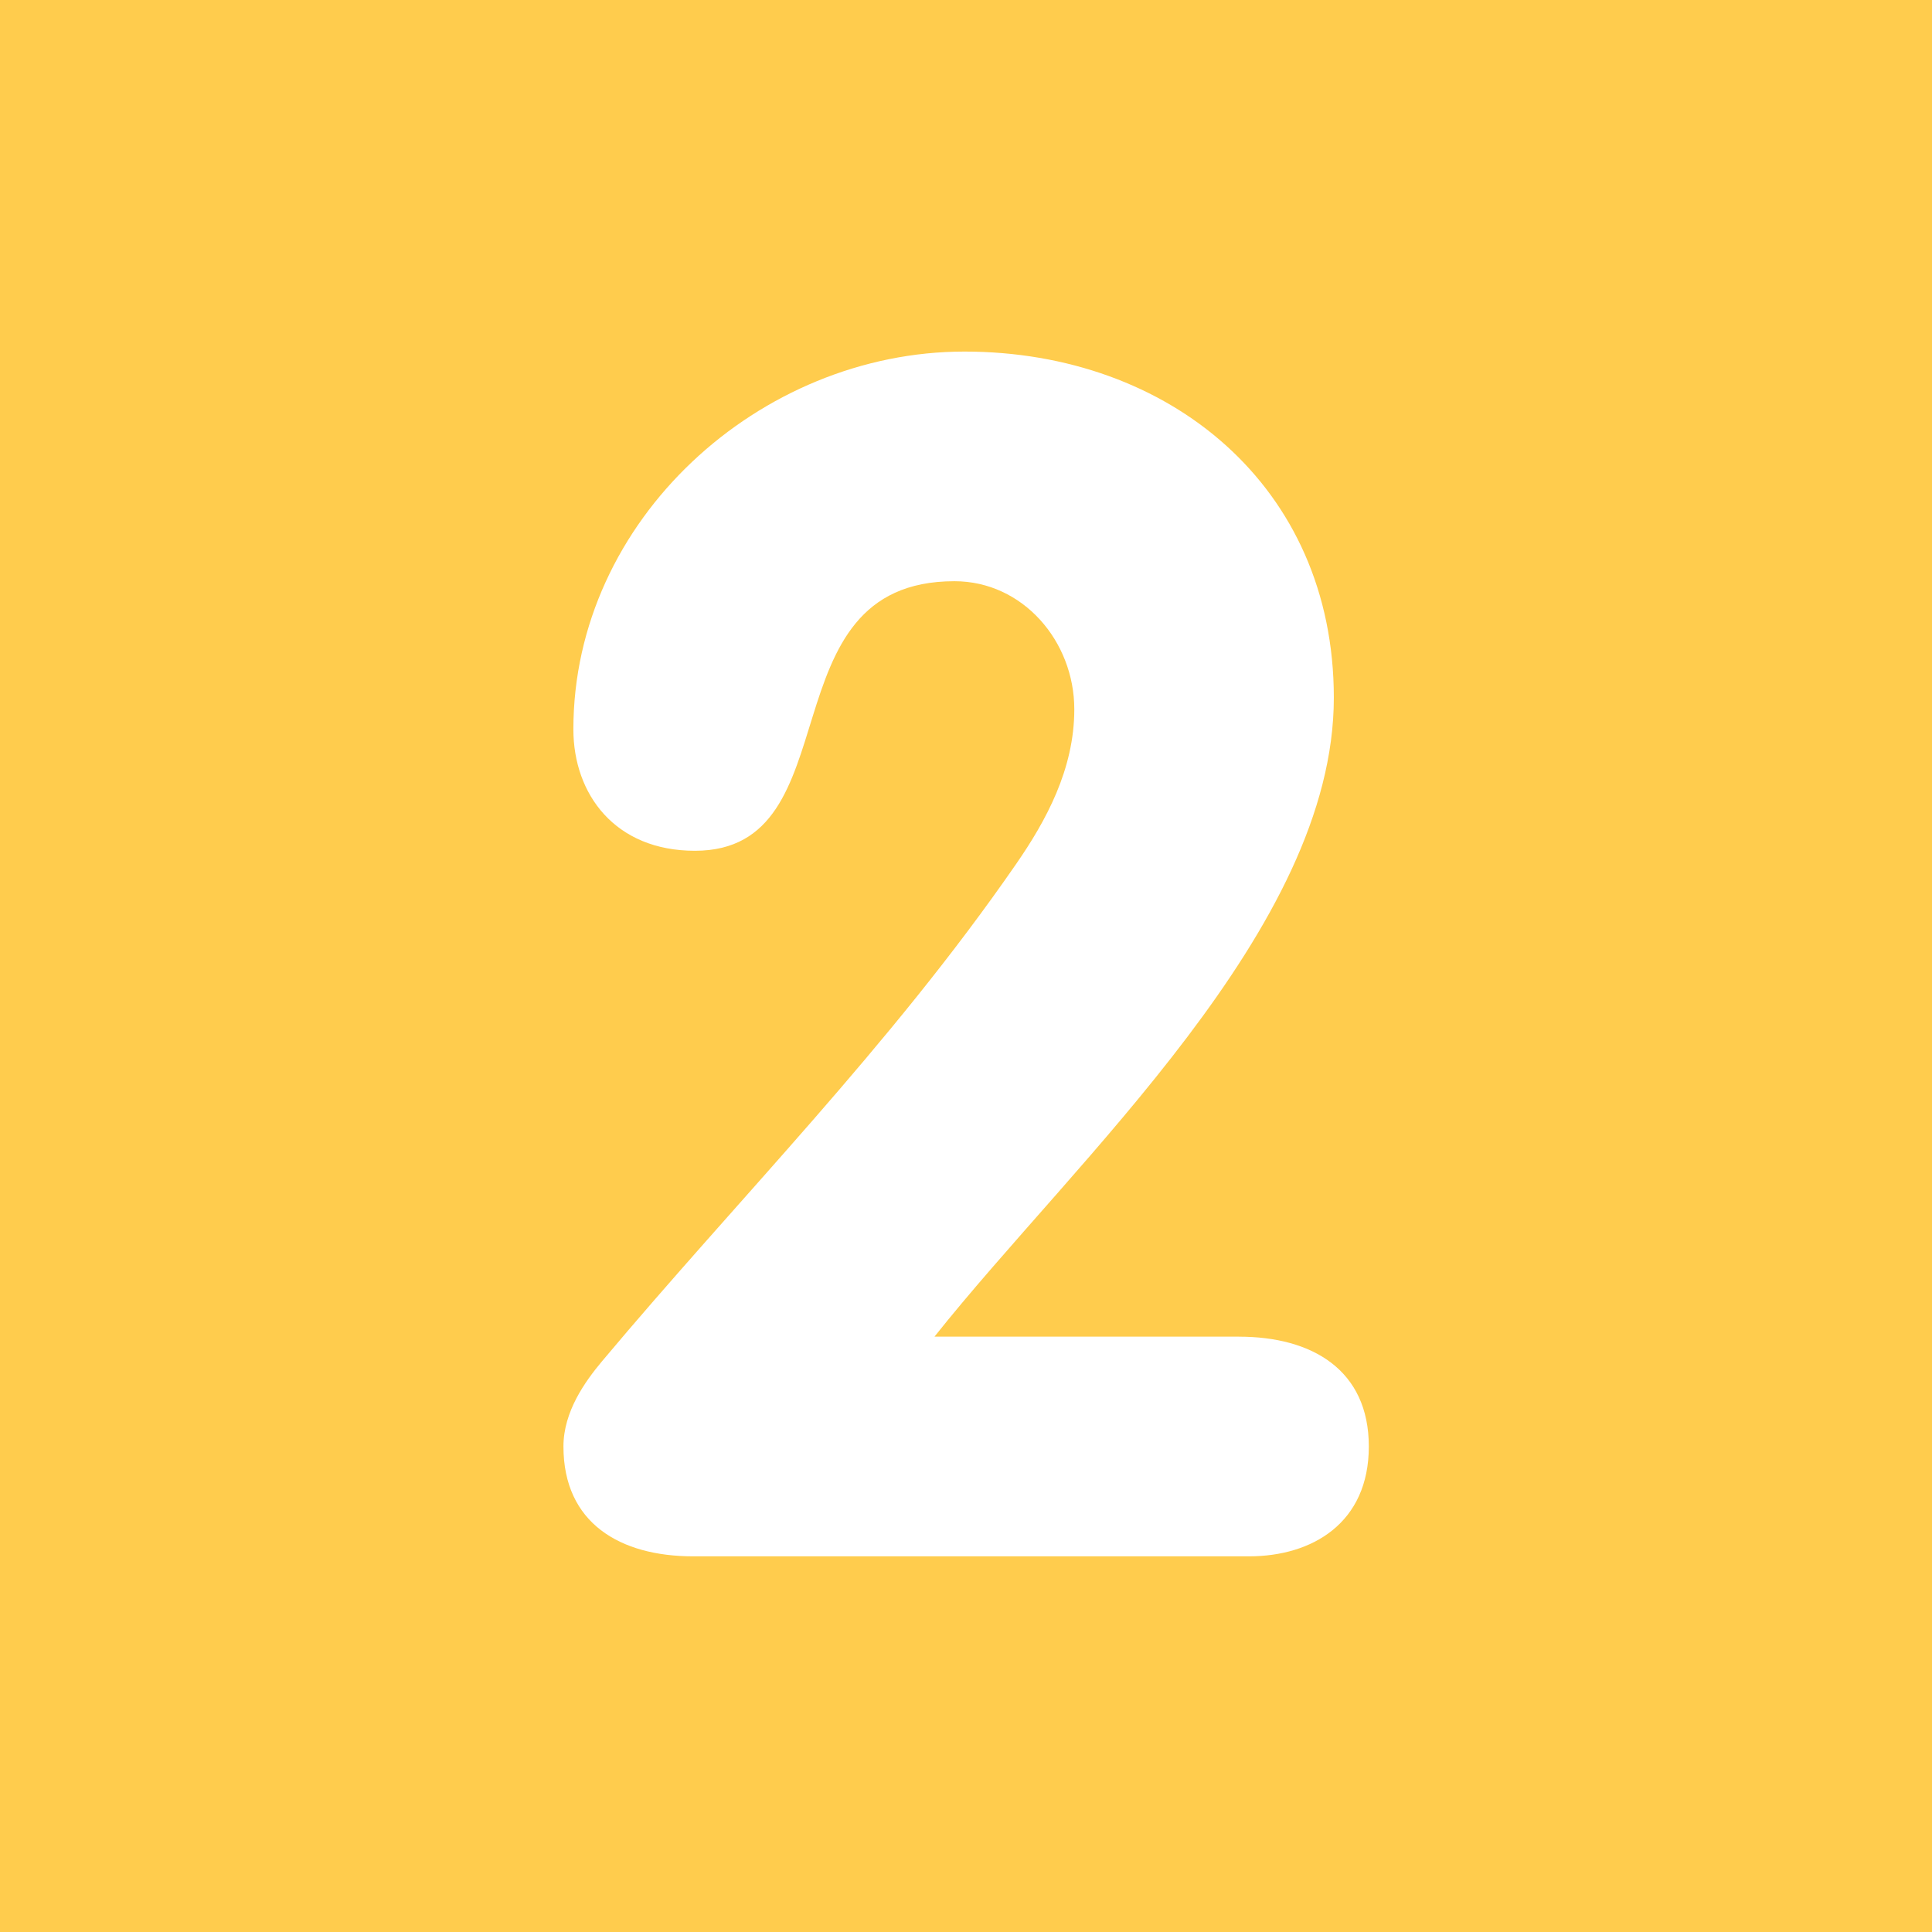
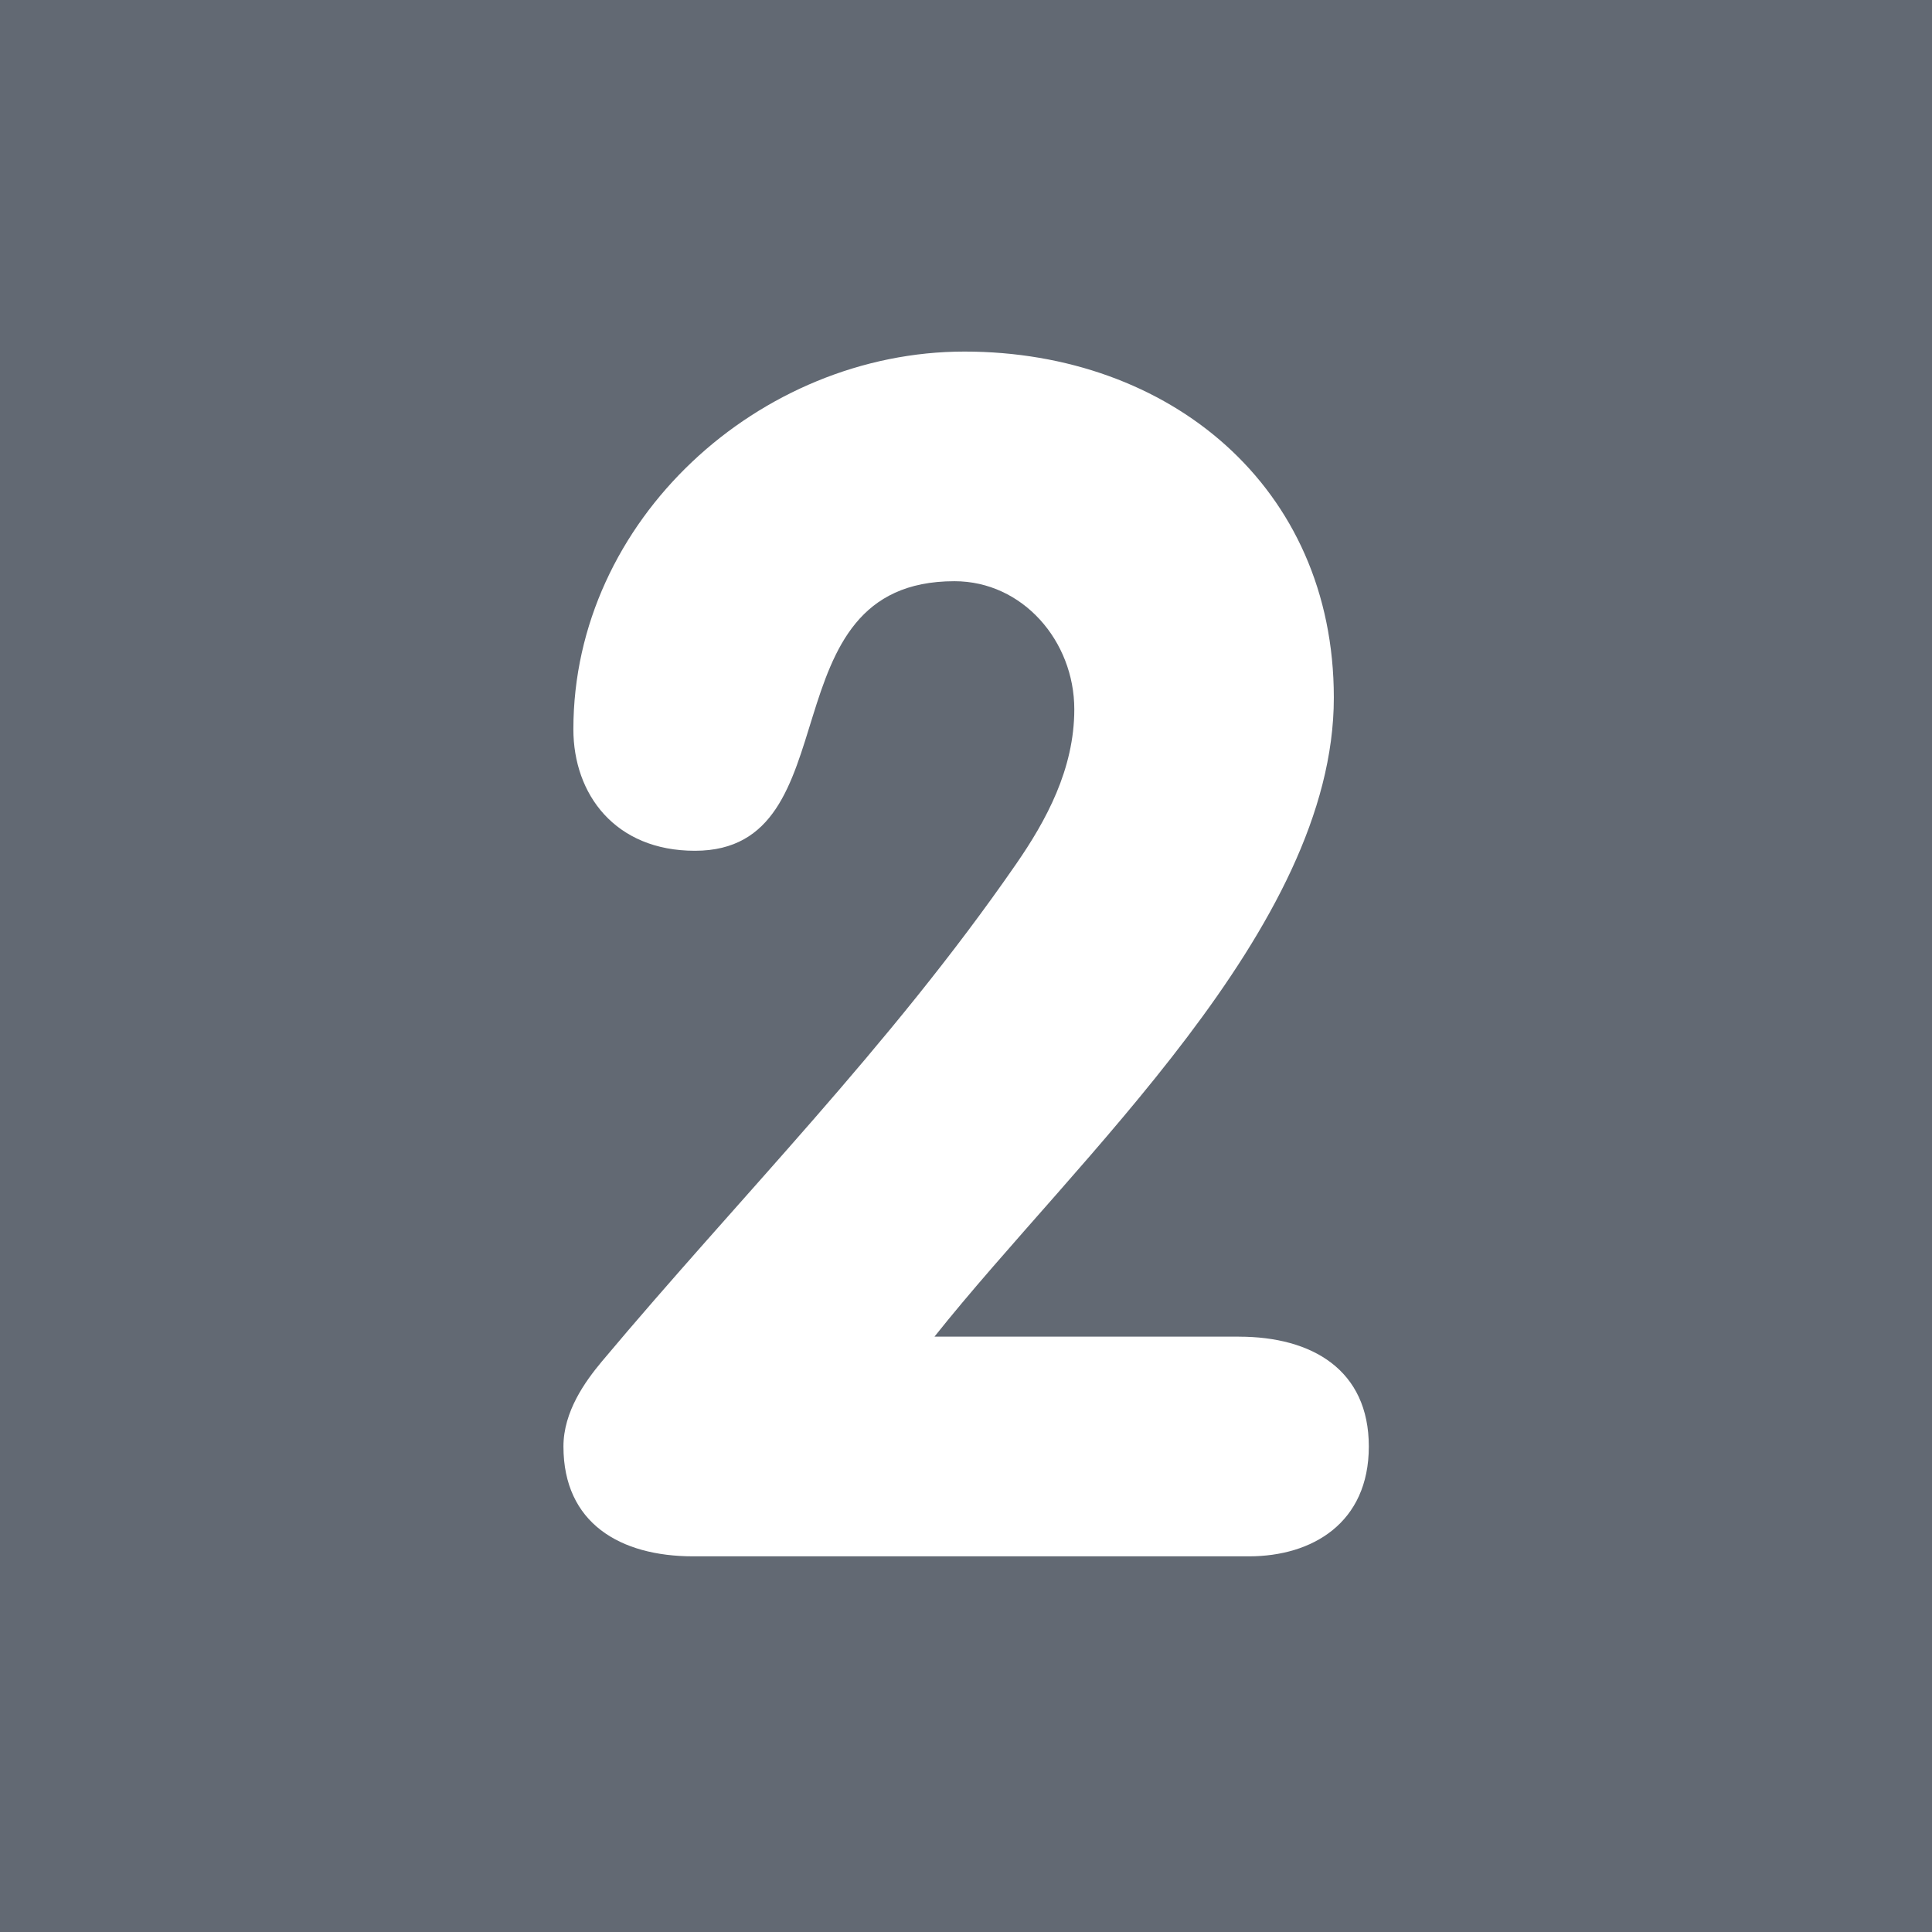
<svg xmlns="http://www.w3.org/2000/svg" viewBox="0 0 36 36" version="1.1" id="svg827">
  <defs id="defs831" />
  <path d="M36 32c0 2.209-1.791 4-4 4H4c-2.209 0-4-1.791-4-4V4c0-2.209 1.791-4 4-4h28c2.209 0 4 1.791 4 4v28z" id="path825" fill="#55ACEE" />
  <g id="layer1" style="display:inline">
-     <rect style="opacity:1;fill:#ffcc4d;fill-opacity:1;fill-rule:nonzero;stroke:none;stroke-width:3.349;stroke-linecap:round;stroke-linejoin:round;stroke-miterlimit:4;stroke-dasharray:none;stroke-opacity:1;paint-order:markers stroke fill" id="rect836" width="36" height="36" x="0" y="0" />
+     <rect style="opacity:1;fill:#626973;fill-opacity:1;fill-rule:nonzero;stroke:none;stroke-width:3.349;stroke-linecap:round;stroke-linejoin:round;stroke-miterlimit:4;stroke-dasharray:none;stroke-opacity:1;paint-order:markers stroke fill" id="rect836" width="36" height="36" x="0" y="0" />
  </g>
  <g id="layer2" />
  <g id="layer3">
-     <path style="display:inline;fill:#ffcc4d;stroke-width:0.615" d="m 8.204,27.953 c -1.176,0 -1.694,-0.792 -1.153,-1.761 L 17.014,8.392 c 0.542,-0.968 1.429,-0.968 1.971,0 l 9.964,17.801 c 0.543,0.968 0.024,1.76 -1.152,1.76 z" id="path8183" />
    <path style="fill:#ffffff" d="m 23.086,24.907 c 1.365,0 2.42,0.62 2.42,2.046 0,1.427 -1.055,2.047 -2.233,2.047 H 12.917 c -1.364,0 -2.418,-0.62 -2.418,-2.047 0,-0.65 0.403,-1.209 0.713,-1.581 2.573,-3.069 5.364,-5.86 7.721,-9.271 0.558,-0.806 1.085,-1.768 1.085,-2.884 0,-1.271 -0.961,-2.387 -2.233,-2.387 -3.566,0 -1.86,5.023 -4.837,5.023 -1.488,0 -2.264,-1.054 -2.264,-2.264 0,-3.906 3.473,-7.038 7.287,-7.038 3.815,0 6.883,2.512 6.883,6.449 0,4.309 -4.805,8.589 -7.441,11.906 h 5.673 z" id="path5961" />
  </g>
</svg>
